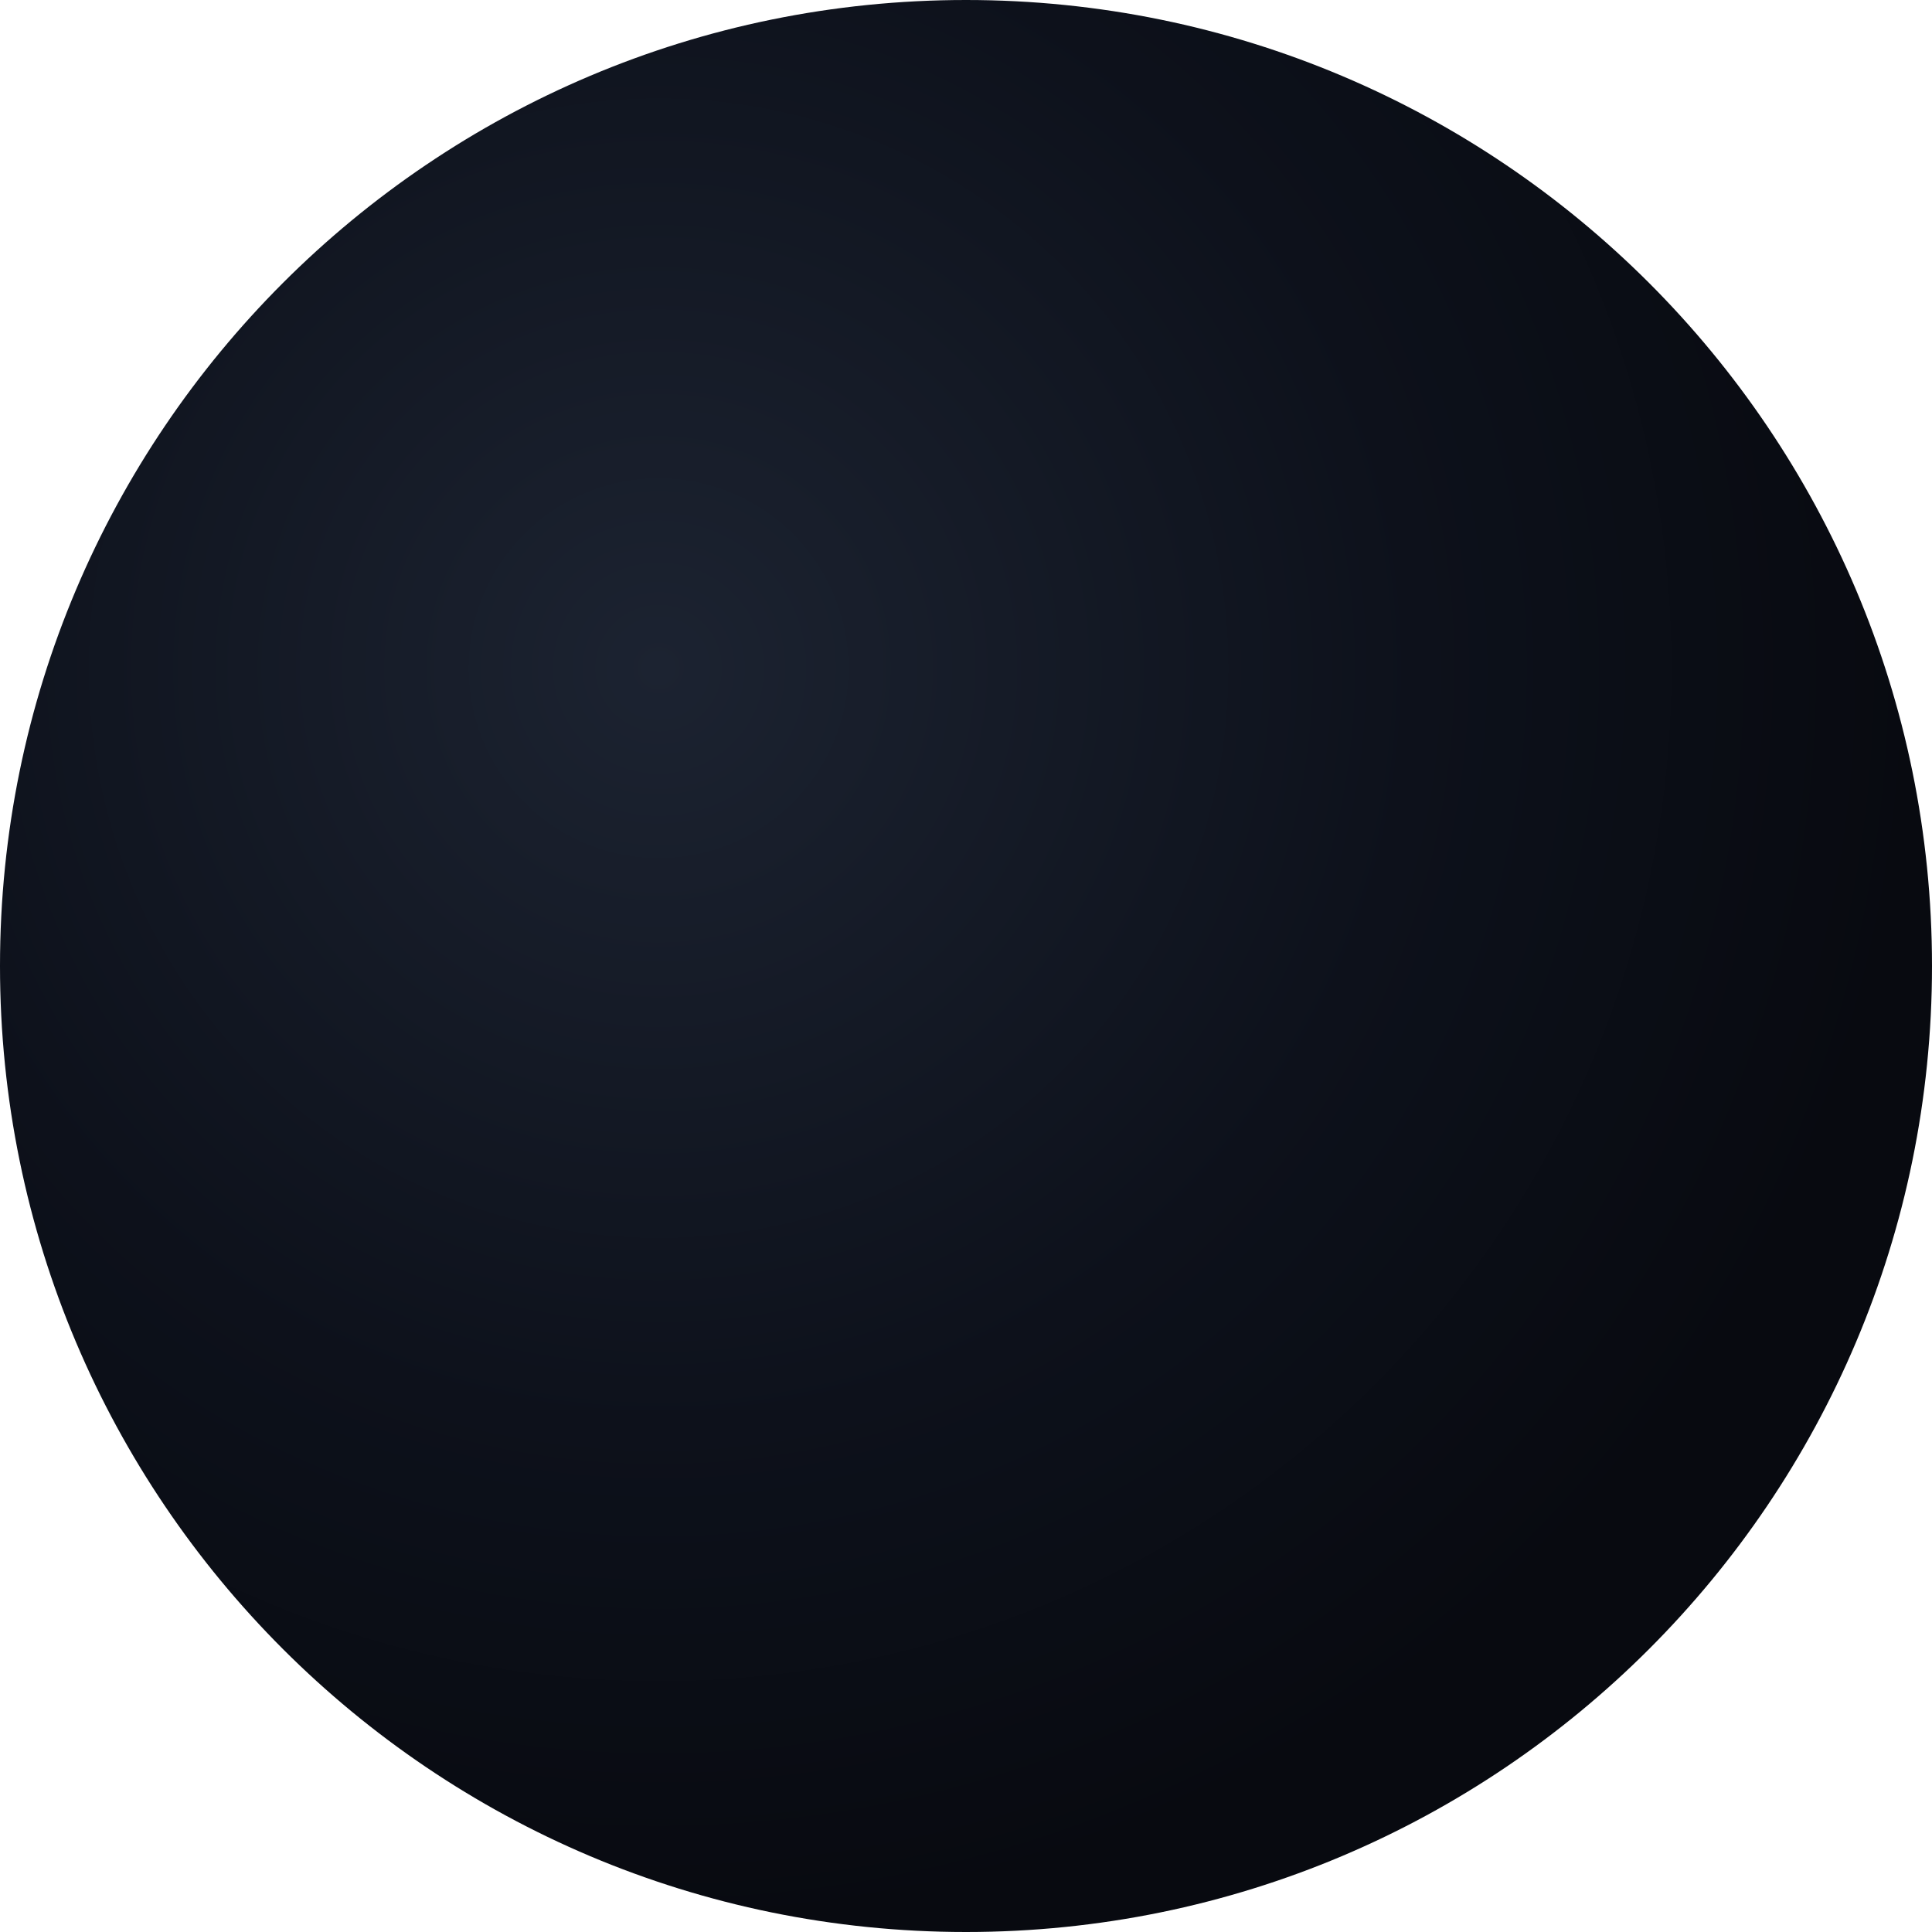
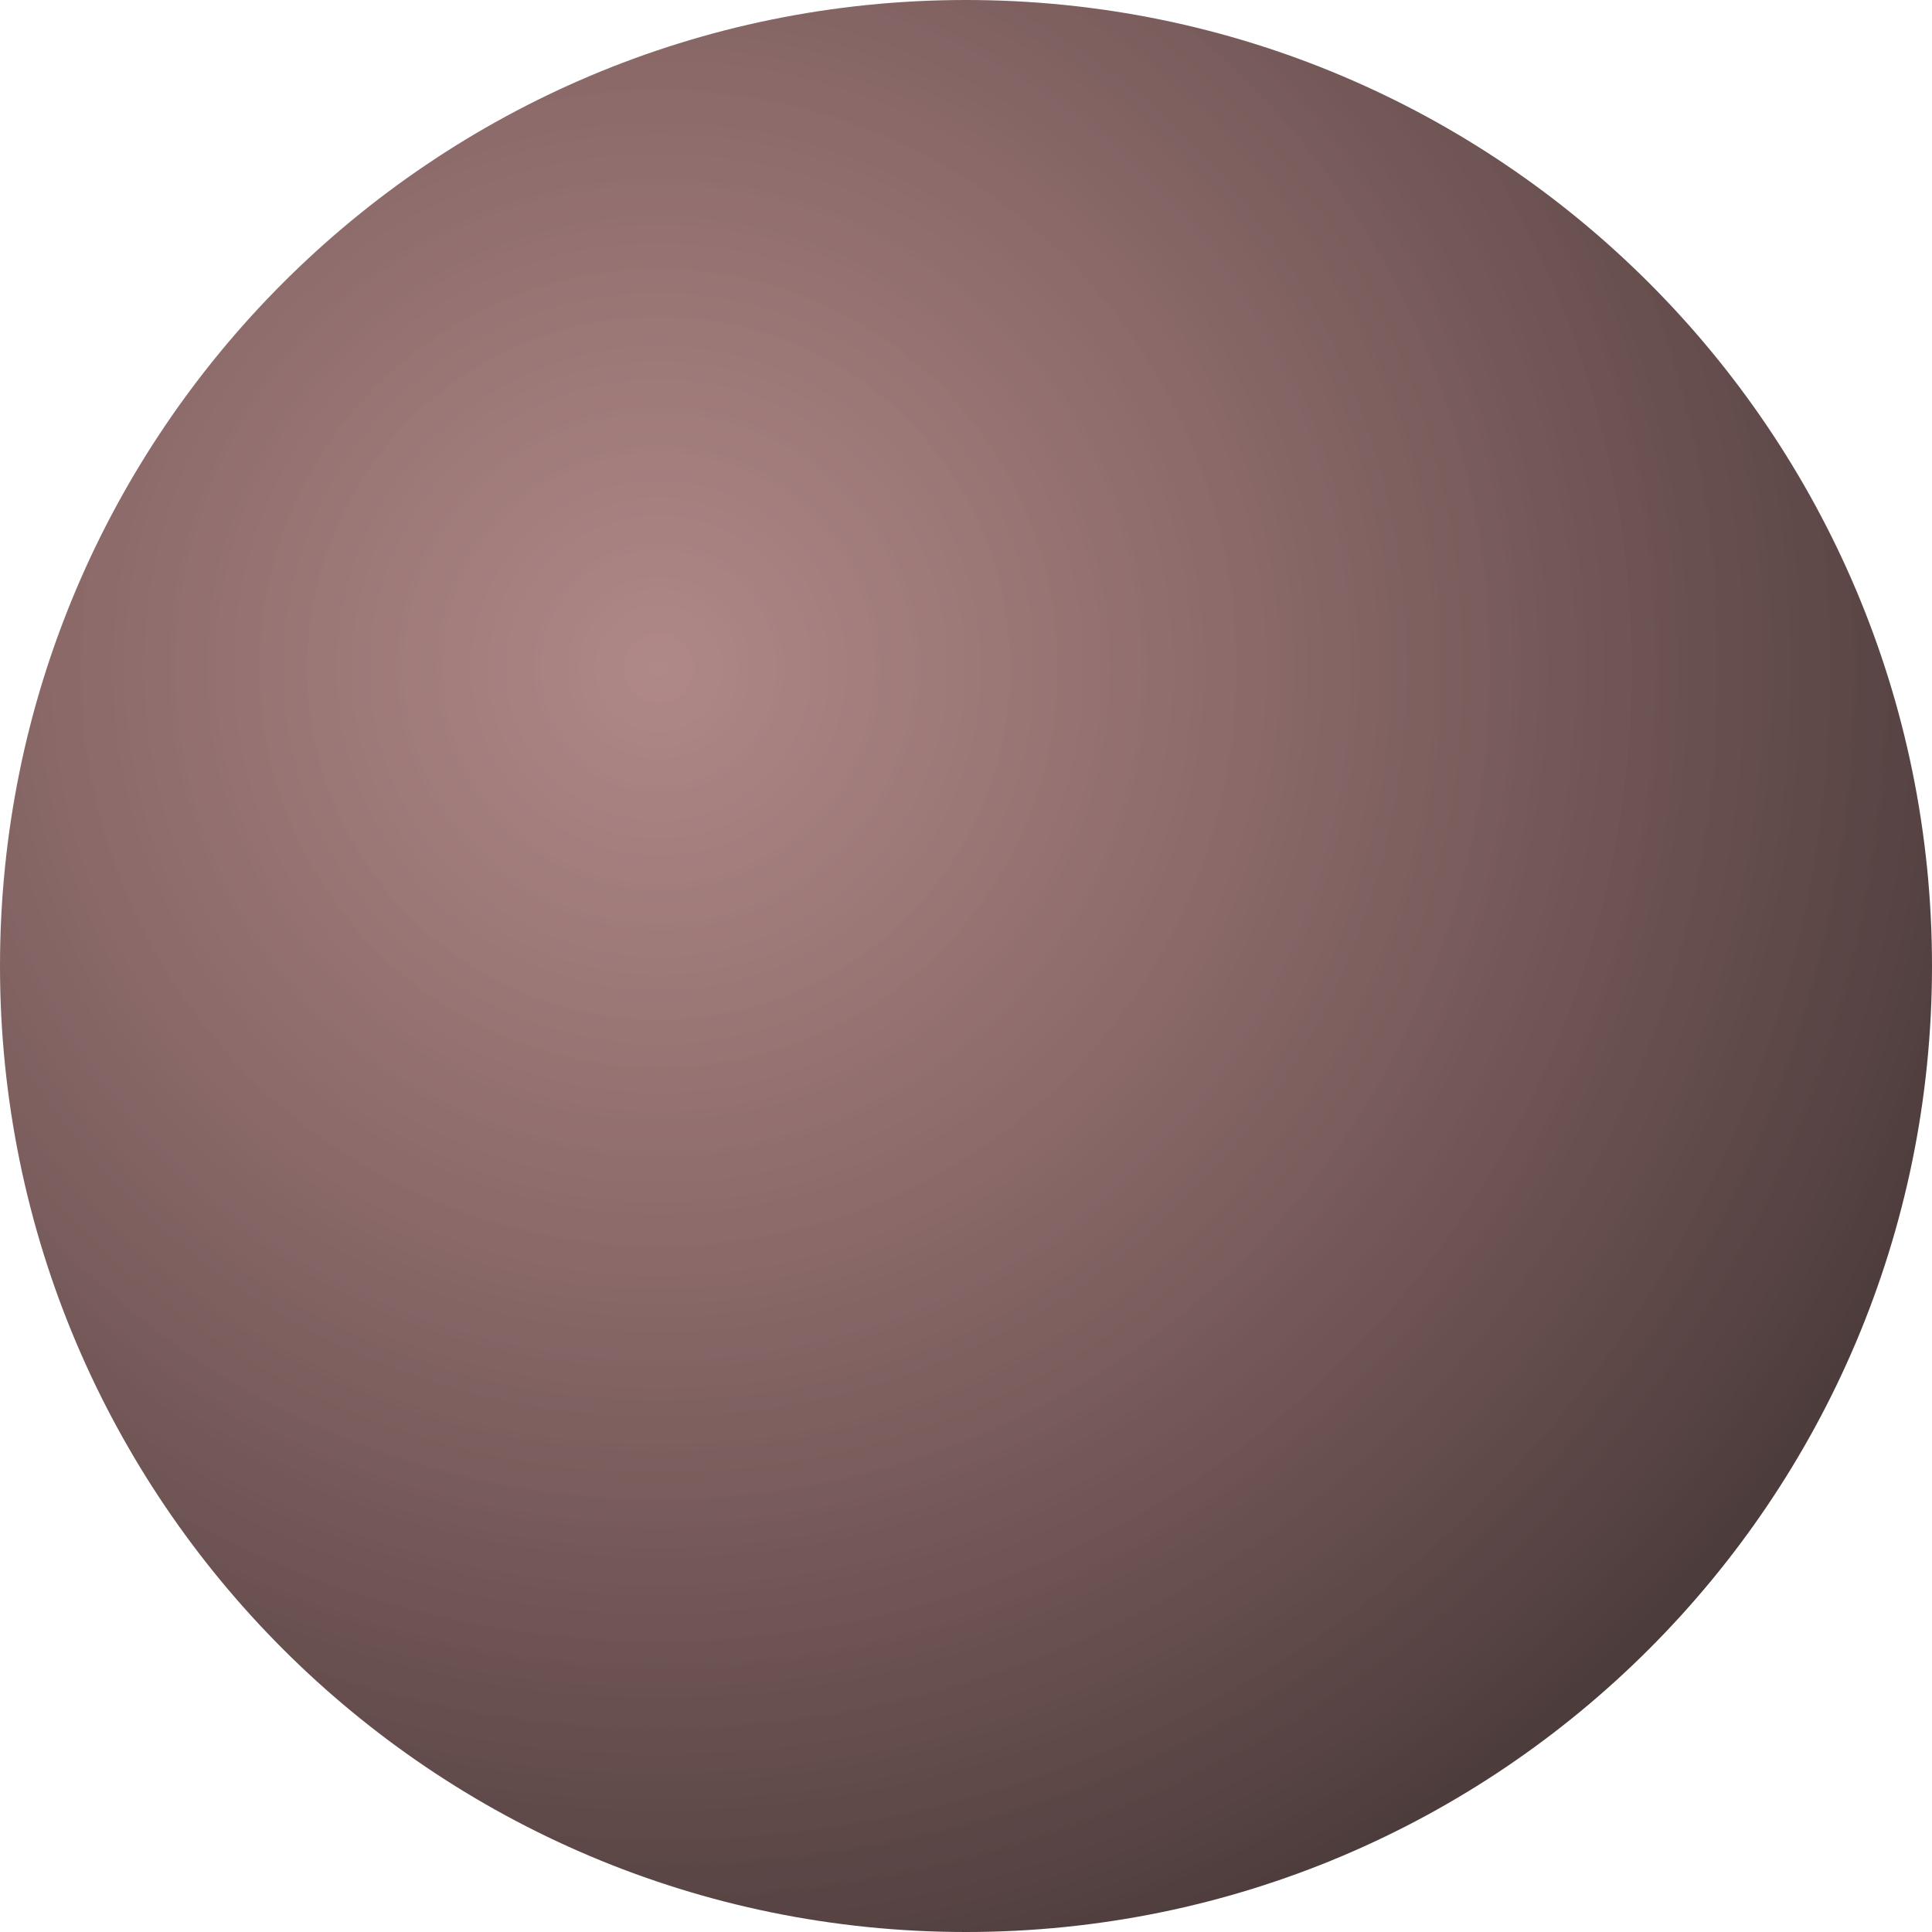
<svg xmlns="http://www.w3.org/2000/svg" viewBox="0 0 200 200">
  <defs>
    <style>
-       .st9 {
-         fill: url(#radial-gradient);
-       }
+       .st9 { fill: url(#radial-gradient); }
    </style>
-     <radialGradient id="radial-gradient" cx="-854.51" cy="638.61" fx="-854.51" fy="638.61" r=".65" gradientTransform="translate(170971 127791) scale(200 -200)" gradientUnits="userSpaceOnUse">
-       <stop offset="0" stop-color="#1c2331" />
-       <stop offset=".6" stop-color="#0d111b" />
-       <stop offset="1" stop-color="#080a10" />
+     <radialGradient id="radial-gradient" cx="-854.51" cy="638.61" fx="-854.51" fy="638.61" r=".85" gradientTransform="translate(170971 127791) scale(200 -200)" gradientUnits="userSpaceOnUse">
+       <stop offset="0" stop-color="#844847" stop-opacity="0.65" />
+       <stop offset="0.35" stop-color="#5A2A29" stop-opacity="0.70" />
+       <stop offset="1" stop-color="#100505" stop-opacity="0.85" />
    </radialGradient>
  </defs>
  <circle class="st9" cx="100" cy="100" r="100" />
</svg>
